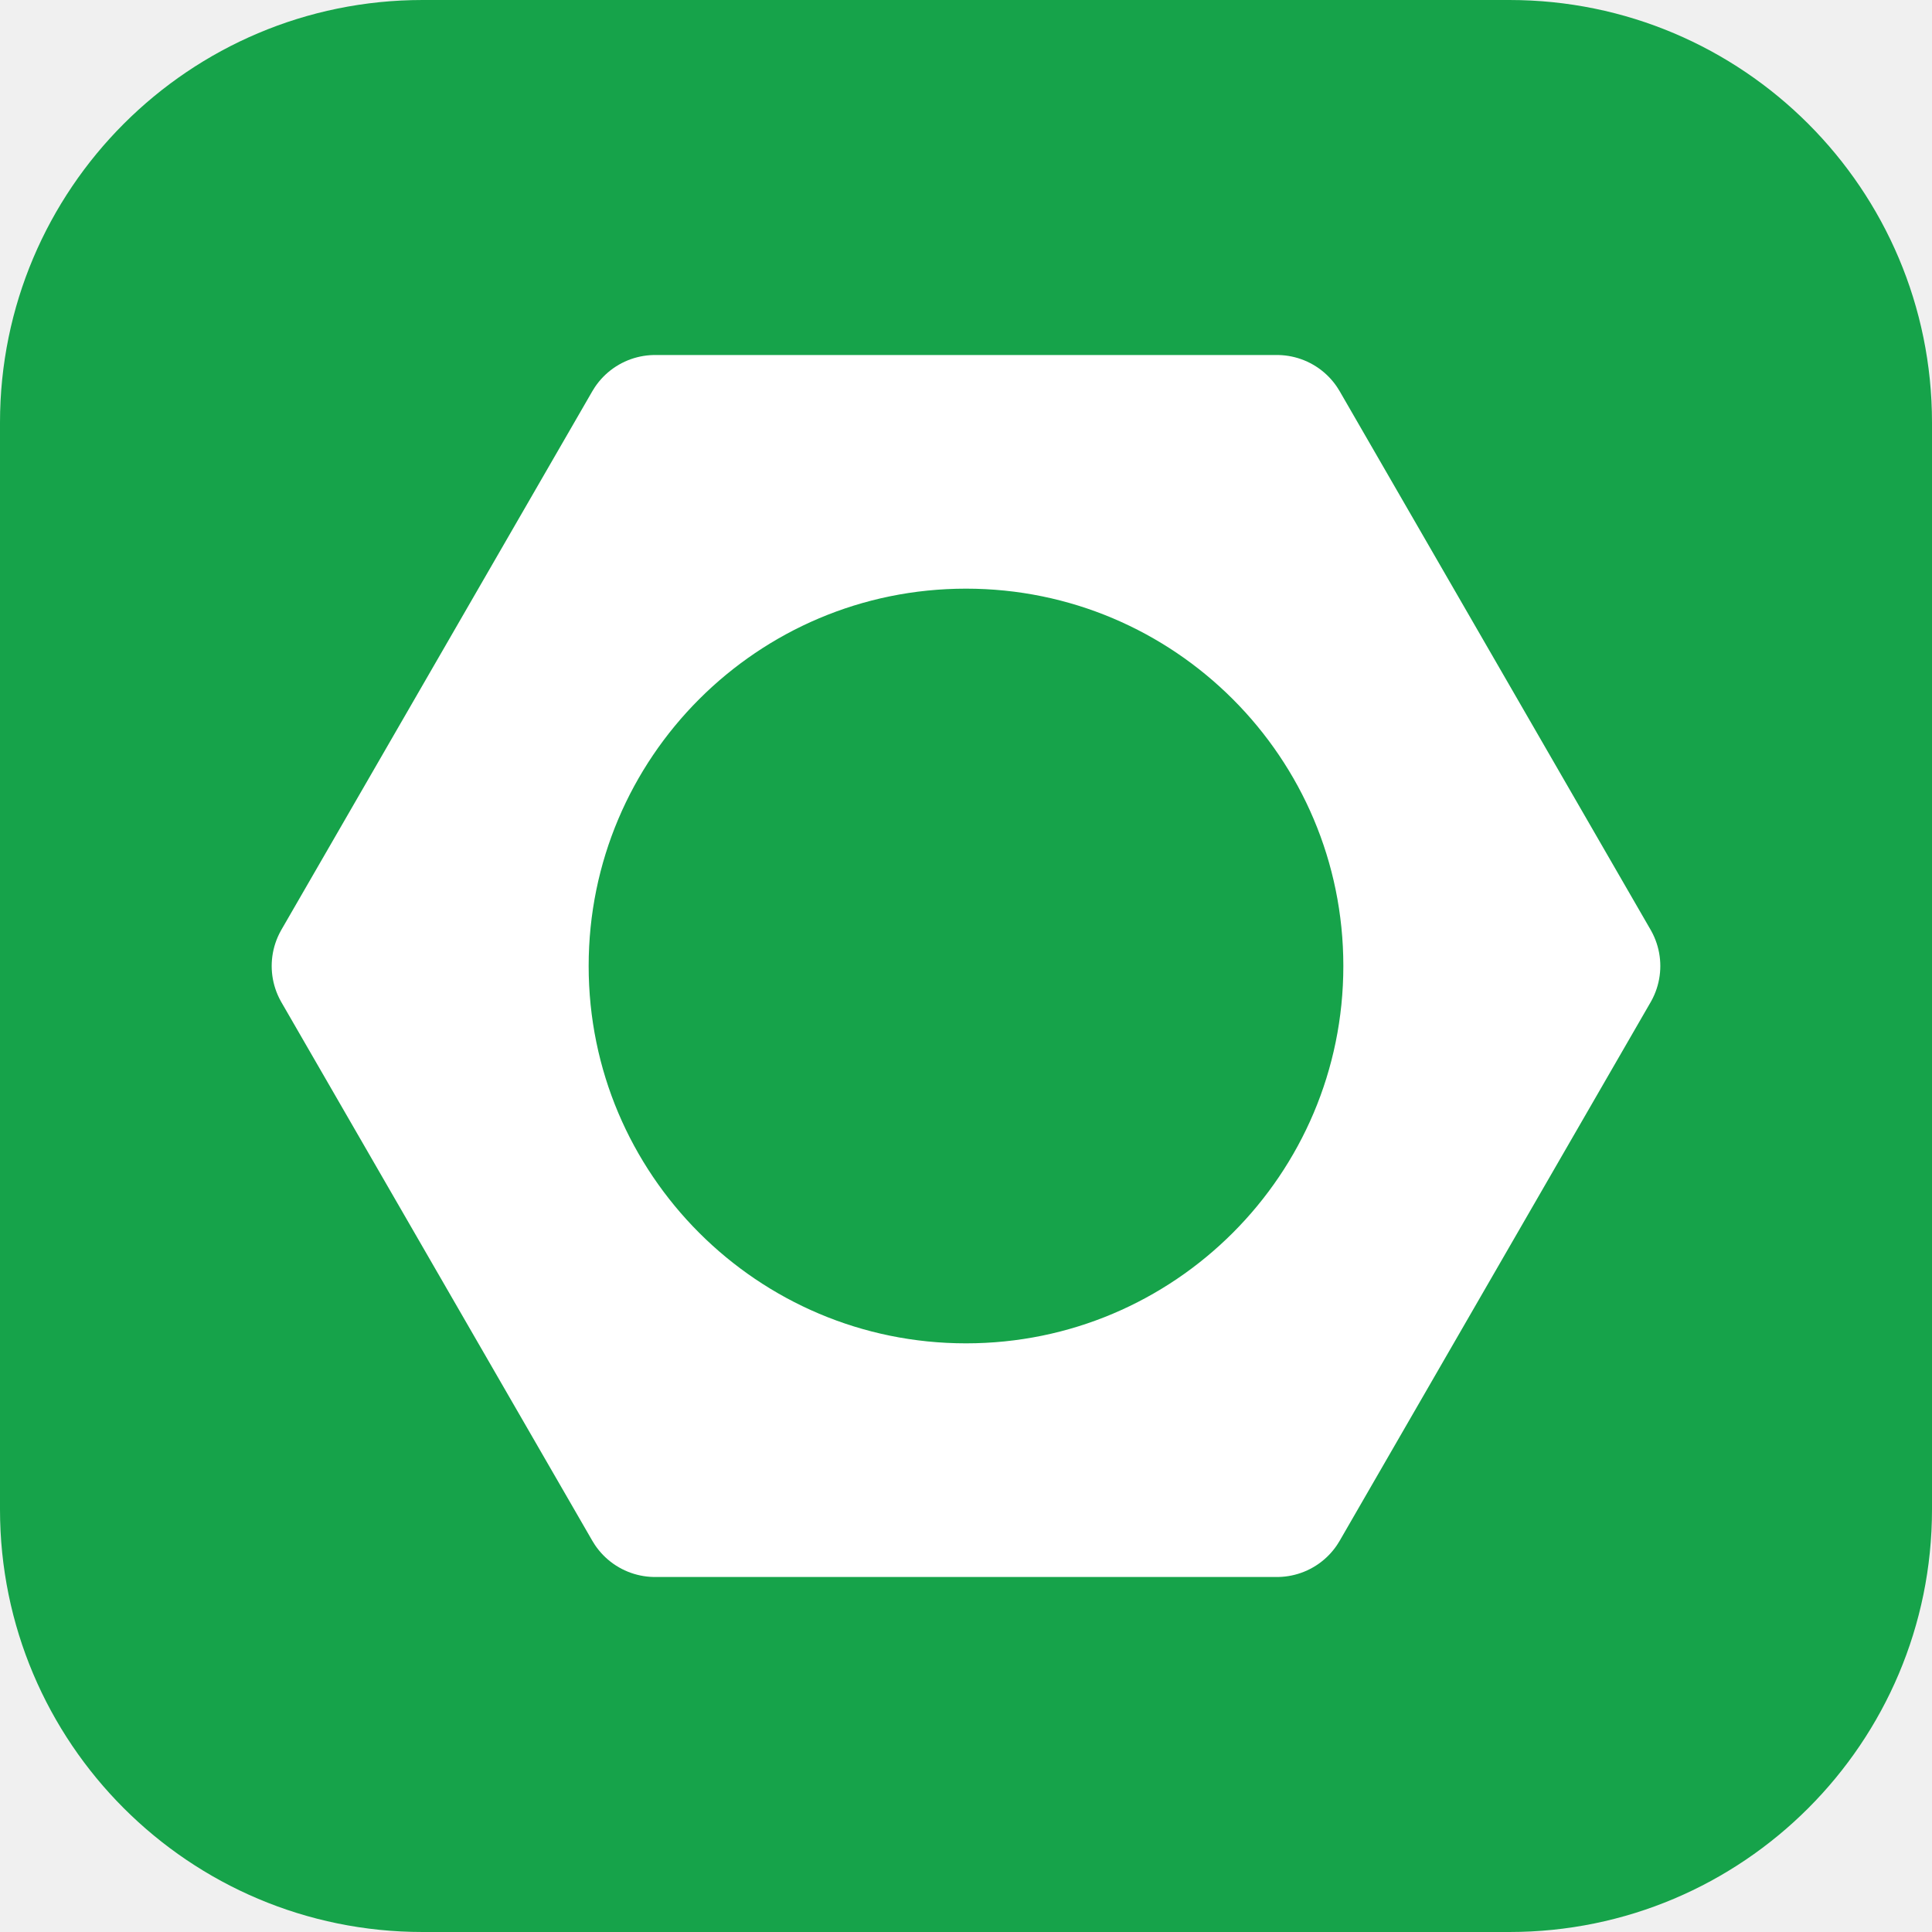
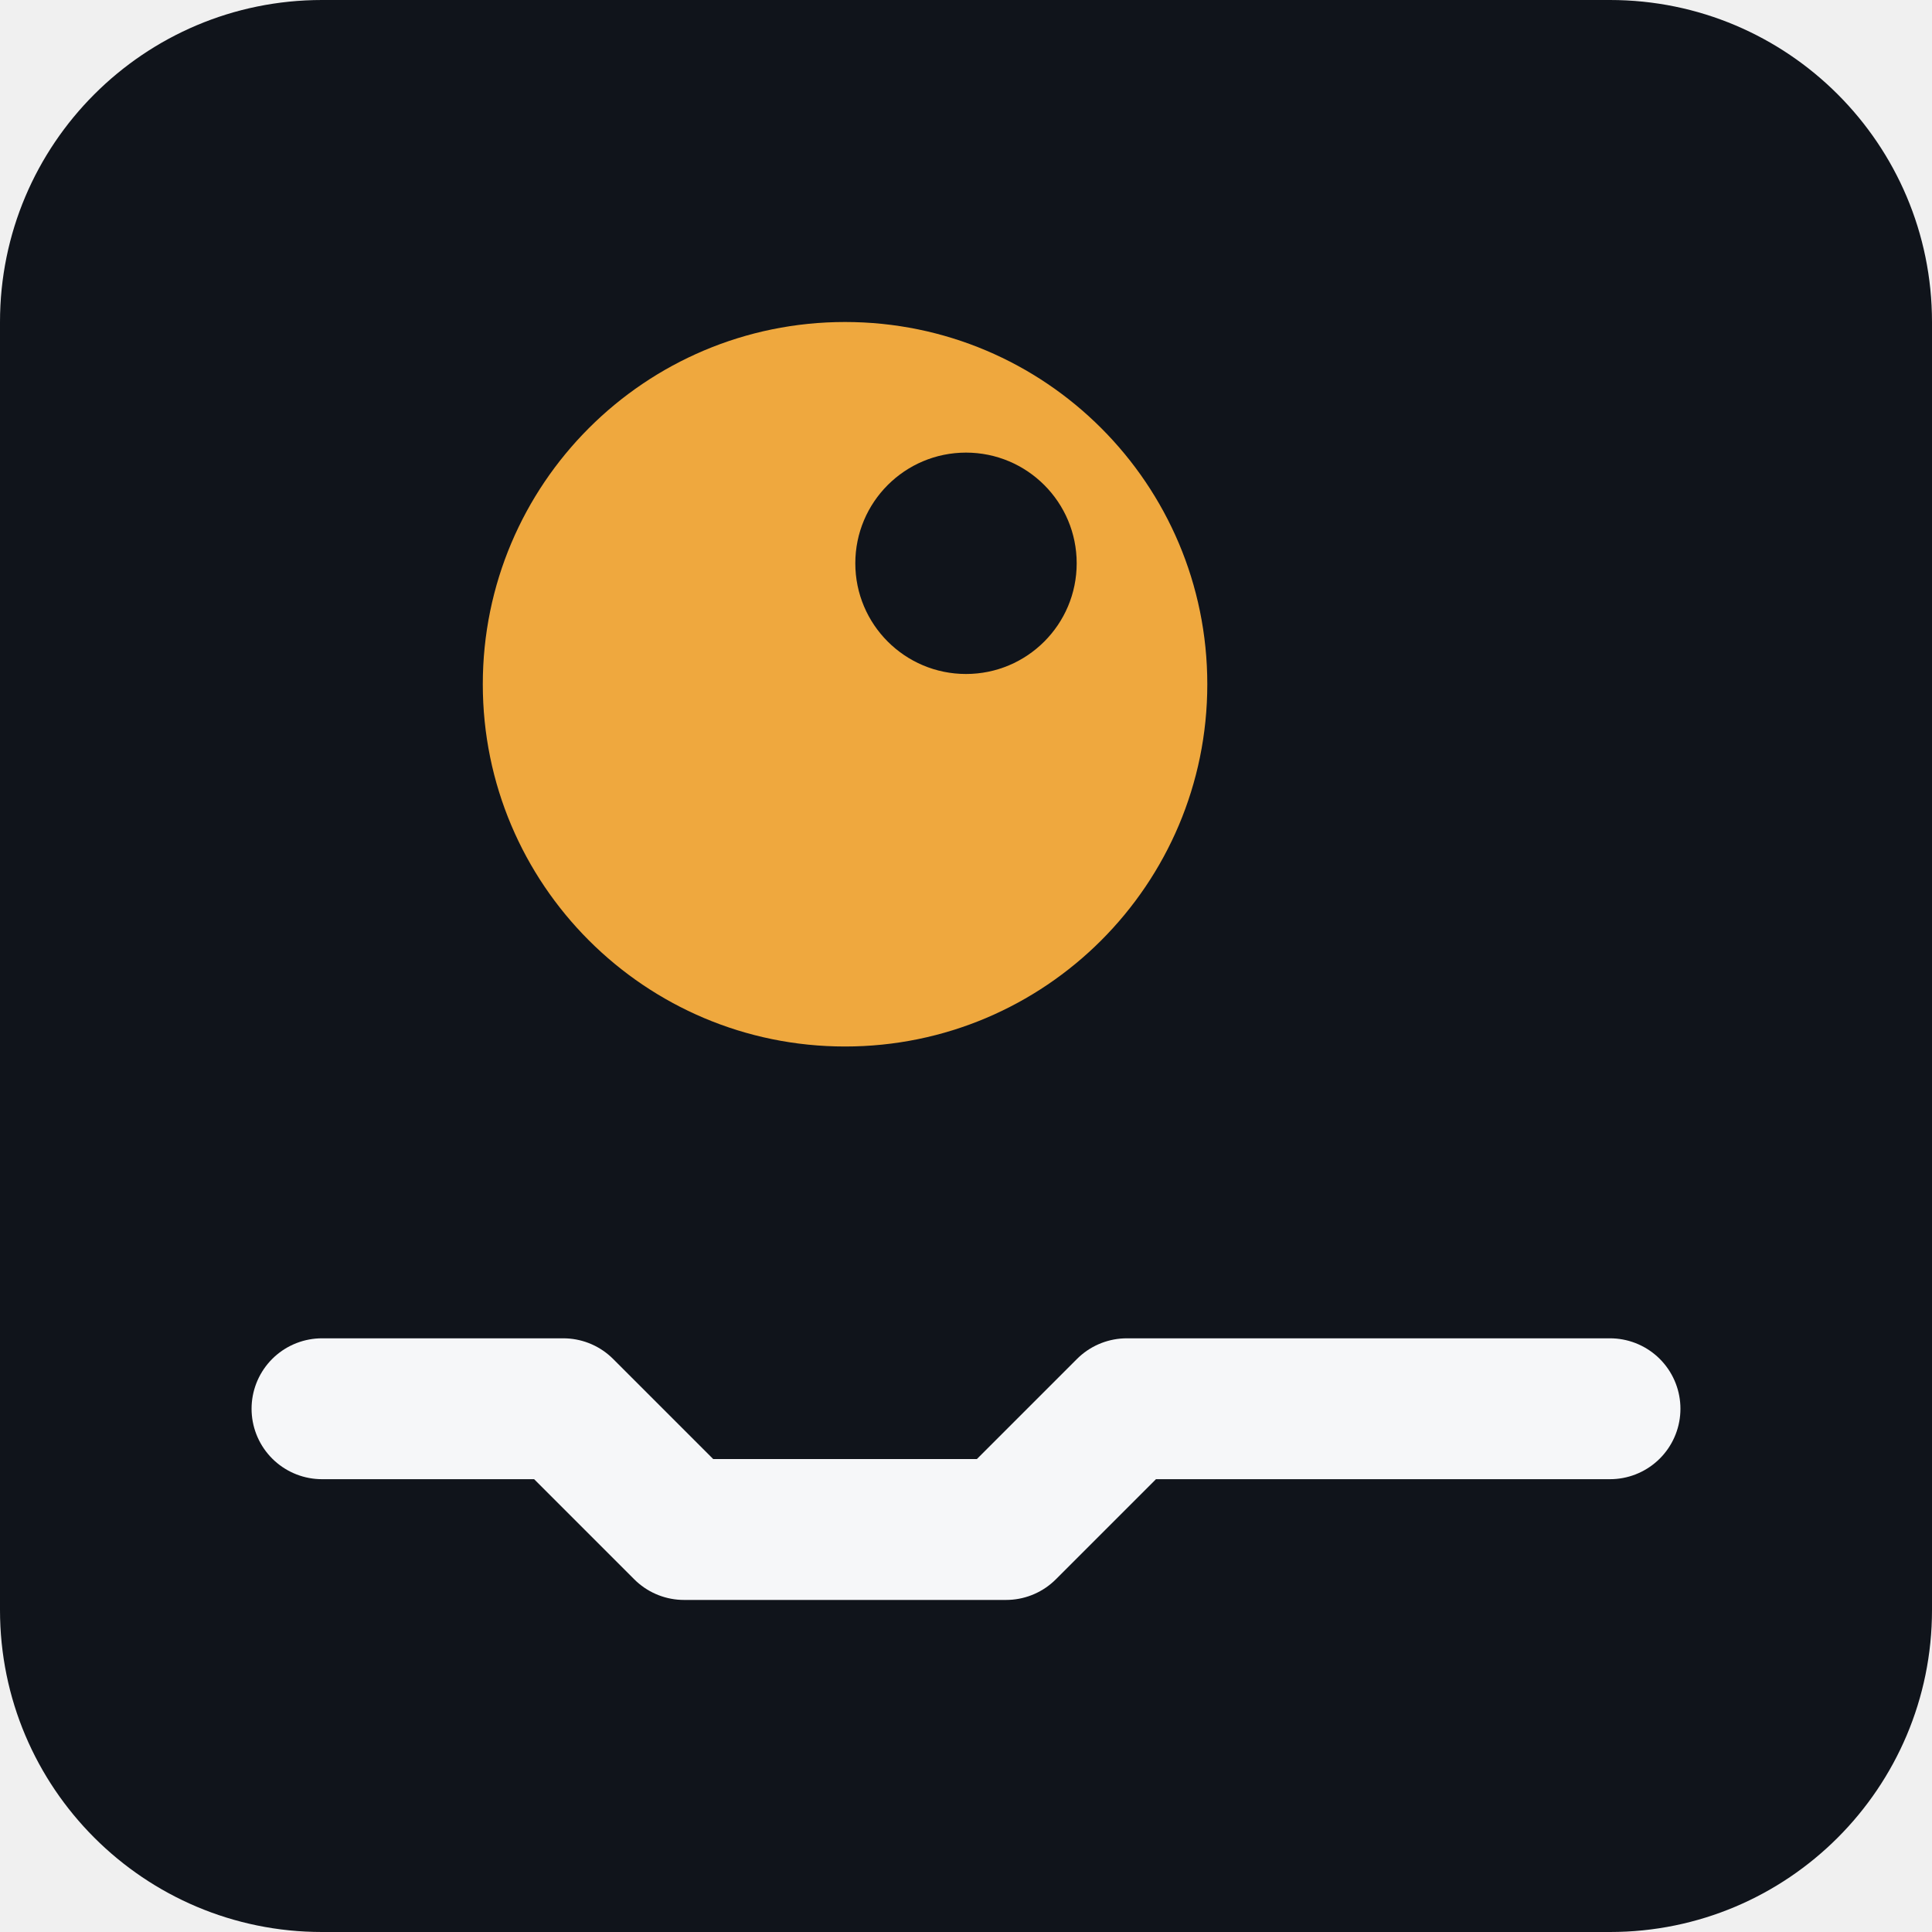
- <svg xmlns="http://www.w3.org/2000/svg" viewBox="0 0 64 64" width="64" height="64" role="img" aria-label="Hex nut">
-   <rect width="64" height="64" rx="14" fill="#16a34a" />
-   <path fill="#fff" stroke="#fff" stroke-width="4.8" stroke-linejoin="round" fill-rule="evenodd" d="M52.6 32 42.3 49.84 21.7 49.84 11.4 32 21.7 14.16 42.3 14.16Z M32 17.1a14.9 14.9 0 1 0 0 29.8 14.9 14.9 0 1 0 0-29.8Z" />
+ <svg xmlns="http://www.w3.org/2000/svg" viewBox="0 0 96 96" width="96" height="96" role="img" aria-label="Exoplanet">
+   <rect width="96" height="96" rx="16" fill="#10141B" />
+   <circle cx="41.99" cy="34" r="18.00" fill="#EFA83E" />
+   <circle cx="48" cy="27.99" r="5.50" fill="#10141B" />
+   <path d="M16 70 H27.99 L33.99 76 H49.99 L55.99 70 H80" fill="none" stroke="#F6F7F9" stroke-width="7" stroke-linecap="round" stroke-linejoin="round" />
</svg>
